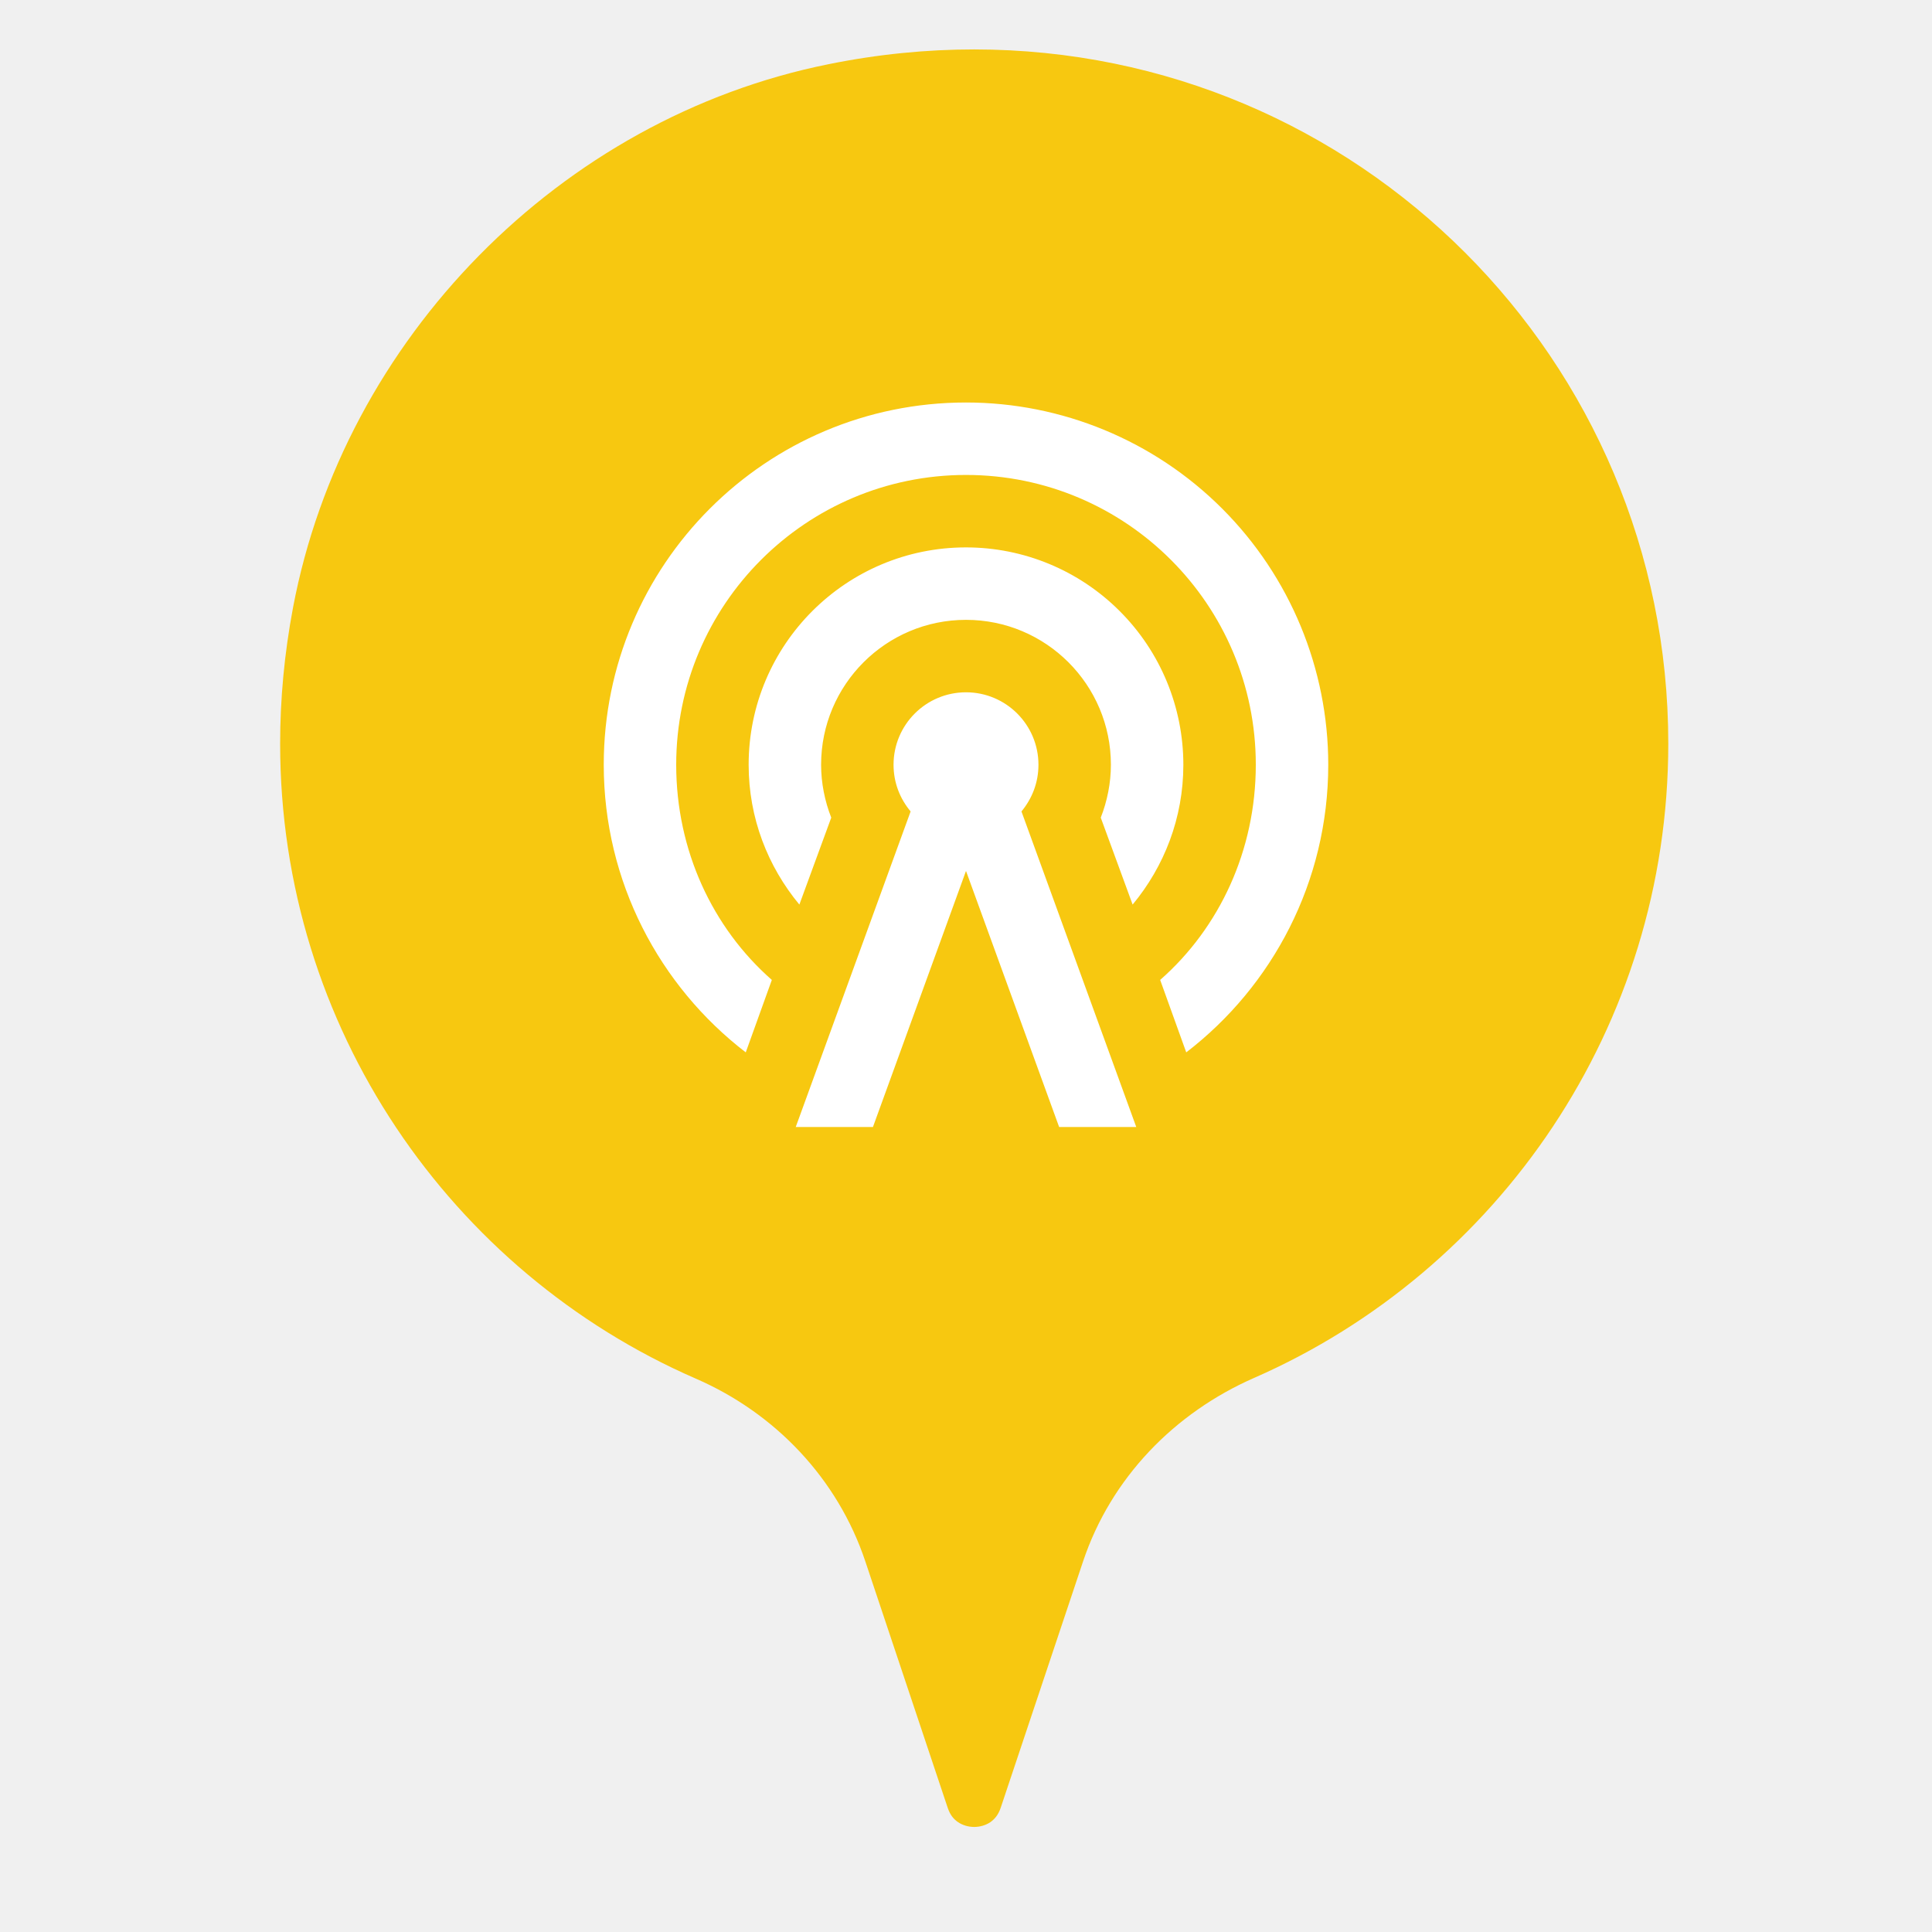
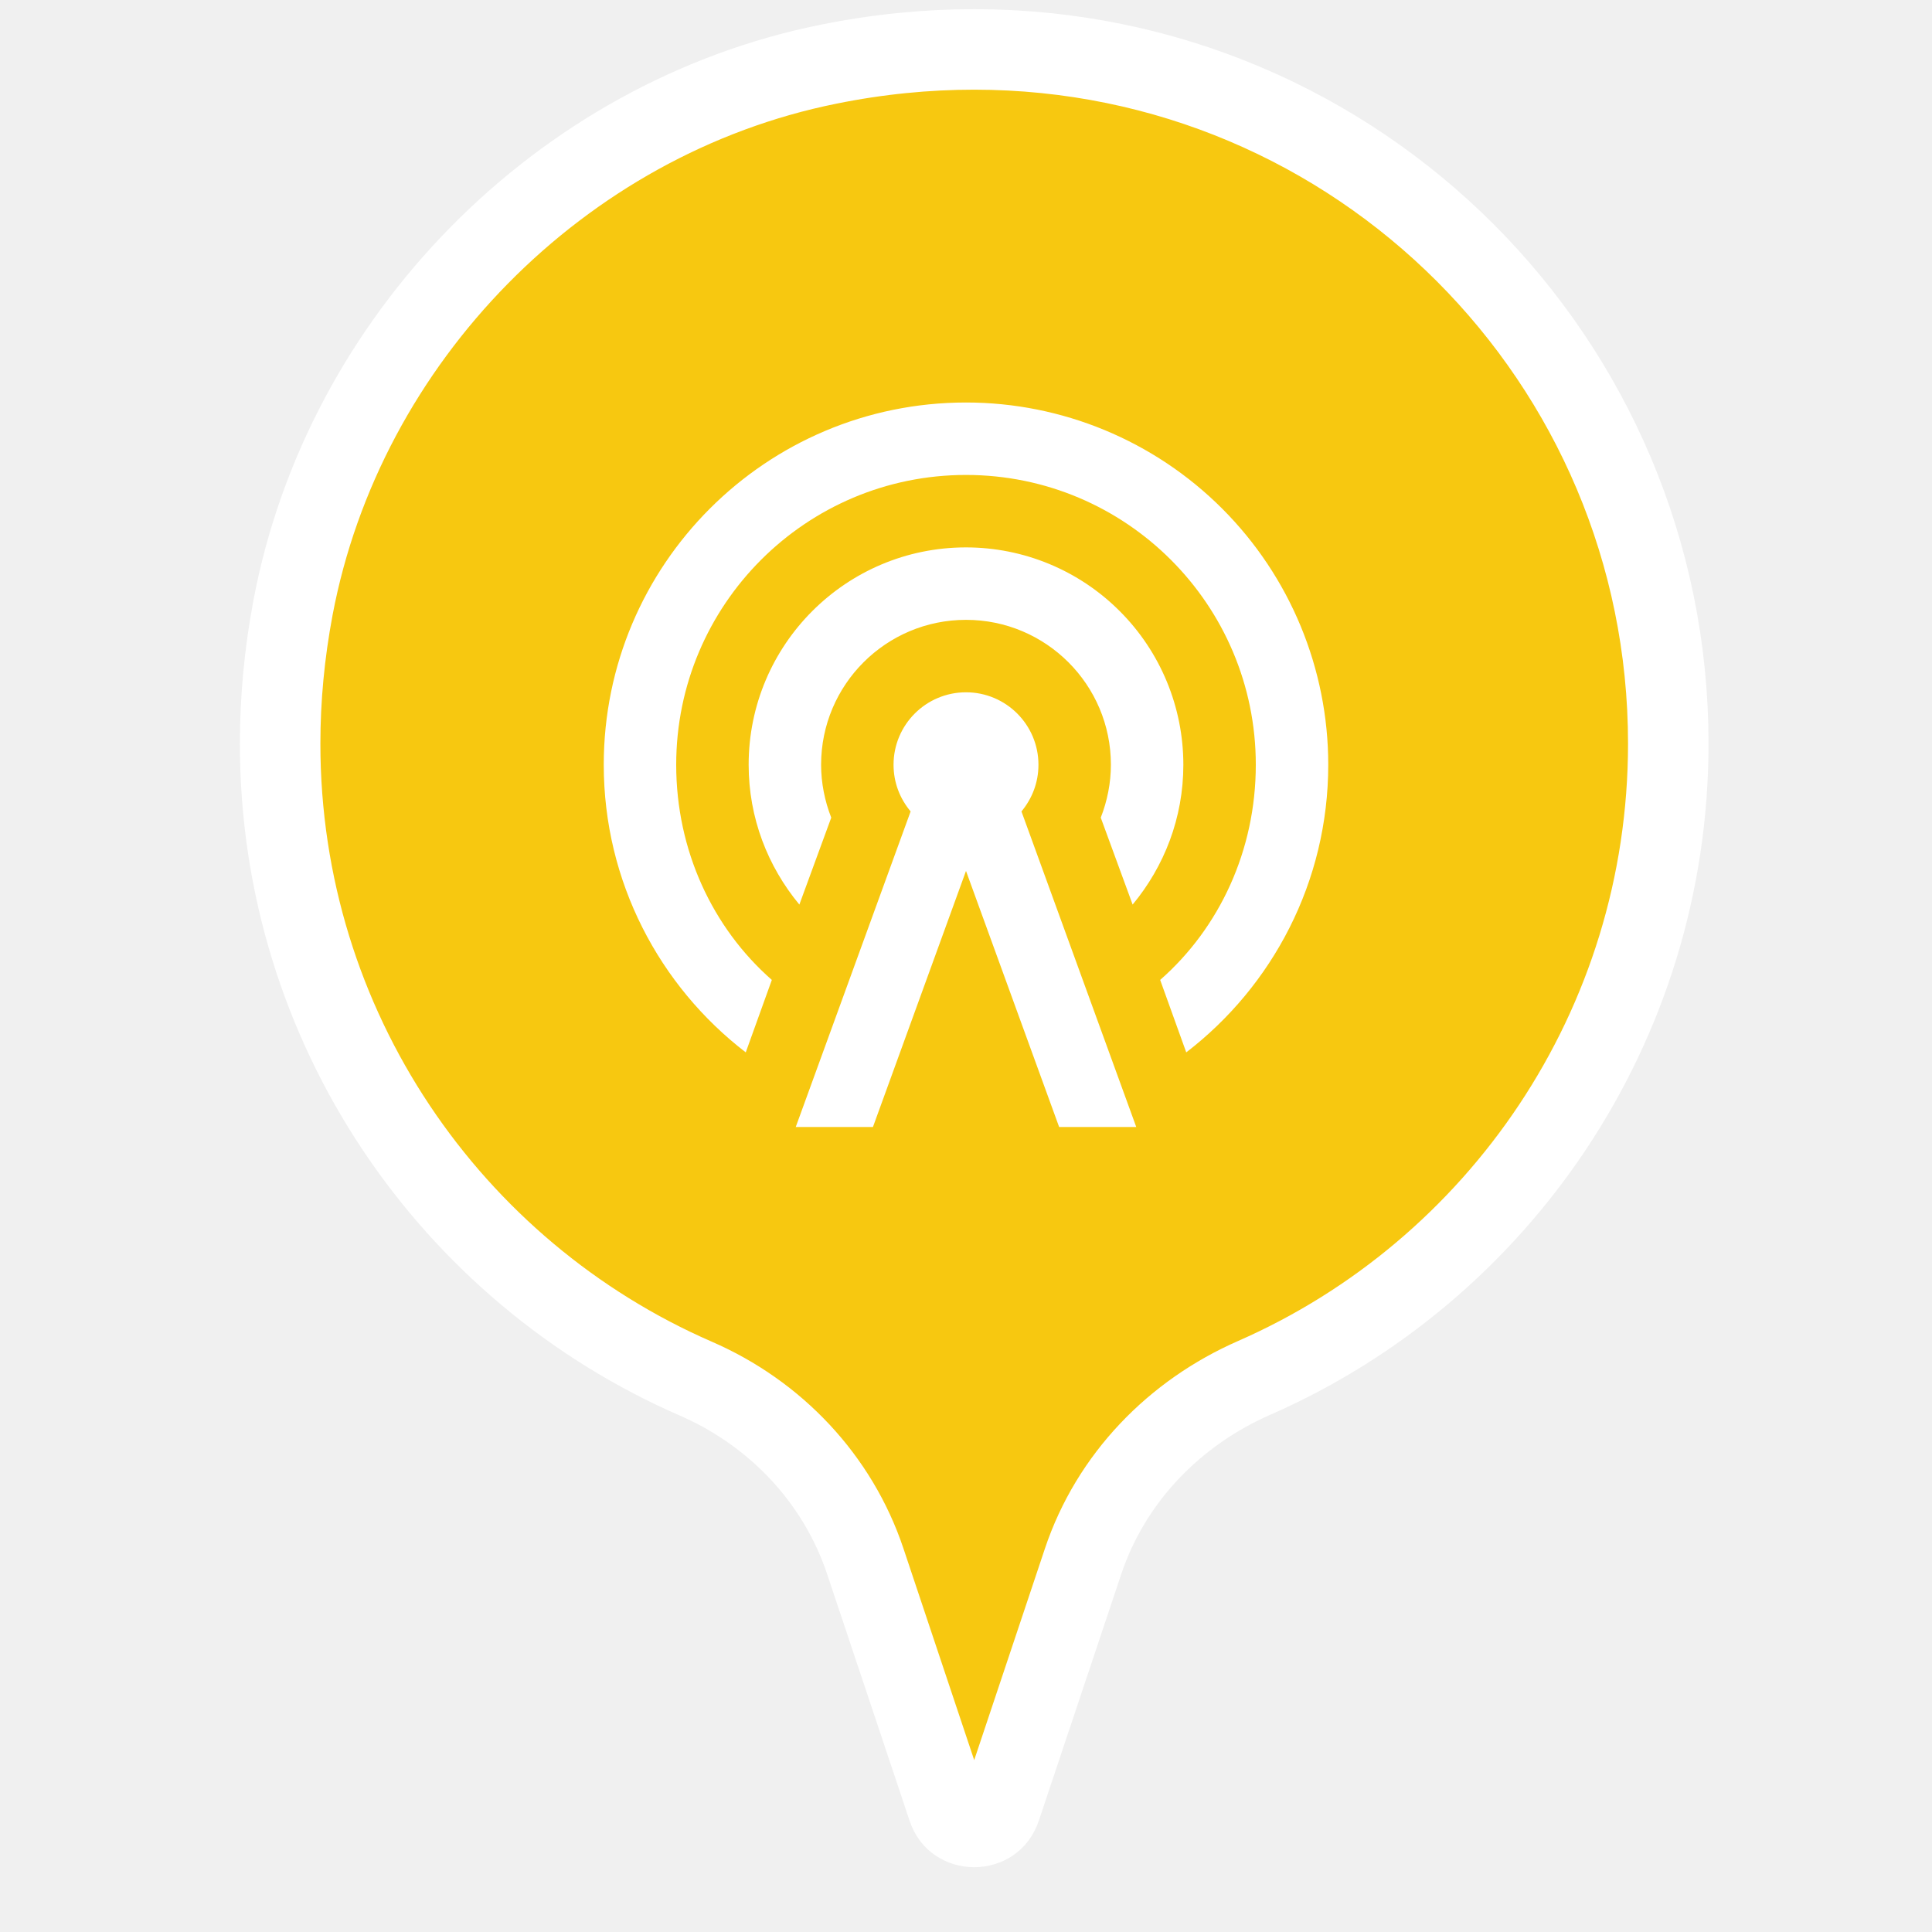
<svg xmlns="http://www.w3.org/2000/svg" width="24px" height="24px" viewBox="0 0 24 24" version="1.1">
  <defs />
  <g id="FreeRoam" stroke="none" stroke-width="1" fill="none" fill-rule="evenodd">
    <g id="sprint" fill-rule="nonzero">
-       <g id="Group" transform="translate(2.5, 0)" fill="#F7C810">
+       <g id="Group" transform="translate(2.5, 0)" fill="#F7C810" stroke="#FFFFFF">
        <path d="M1.14,7.548 C1.771,4.209 4.461,1.468 7.79,0.798 C8.405,0.673 9.011,0.614 9.602,0.614 C11.987,0.615 14.139,1.578 15.7,3.138 C17.26,4.699 18.224,6.852 18.224,9.237 C18.224,12.756 16.11,15.788 13.081,17.116 C12.094,17.548 11.301,18.356 10.953,19.4 L9.931,22.457 C9.9,22.548 9.856,22.597 9.802,22.636 C9.747,22.673 9.675,22.695 9.602,22.695 C9.528,22.695 9.457,22.673 9.402,22.636 C9.347,22.598 9.304,22.549 9.273,22.458 L8.25,19.398 C7.906,18.367 7.129,17.554 6.144,17.126 C3.104,15.803 0.979,12.764 0.98,9.237 C0.98,8.685 1.032,8.121 1.14,7.548 Z" id="Shape" />
      </g>
      <g id="radio-tower-(1)" transform="translate(7.5, 5)" fill="#FFFFFF">
        <path d="M4.5,3.6 C4.997,3.6 5.4,4.003 5.4,4.5 C5.4,4.725 5.319,4.923 5.189,5.08 L6.615,9 L5.657,9 L4.5,5.819 L3.344,9 L2.385,9 L3.812,5.08 C3.681,4.923 3.6,4.725 3.6,4.5 C3.6,4.003 4.003,3.6 4.5,3.6 Z M4.5,2.7 C3.506,2.7 2.7,3.506 2.7,4.5 C2.7,4.725 2.745,4.95 2.826,5.157 L2.43,6.237 C2.038,5.764 1.8,5.162 1.8,4.5 C1.8,3.009 3.009,1.8 4.5,1.8 C5.216,1.8 5.903,2.084 6.409,2.591 C6.916,3.097 7.2,3.784 7.2,4.5 C7.2,5.162 6.962,5.764 6.57,6.237 L6.174,5.157 C6.255,4.95 6.3,4.725 6.3,4.5 C6.3,3.506 5.494,2.7 4.5,2.7 Z M4.5,0.9 C2.512,0.9 0.9,2.512 0.9,4.5 C0.9,5.562 1.35,6.525 2.088,7.173 L1.764,8.073 C0.693,7.25 0,5.954 0,4.5 C-3.99680289e-16,2.015 2.015,1.55431223e-16 4.5,-4.4408921e-16 C5.693,-9.43689571e-16 6.838,0.474 7.682,1.318 C8.526,2.162 9,3.307 9,4.5 C9,5.954 8.307,7.25 7.236,8.073 L6.912,7.173 C7.65,6.525 8.1,5.562 8.1,4.5 C8.1,2.512 6.488,0.9 4.5,0.9 Z" id="Shape" />
      </g>
    </g>
  </g>
</svg>
